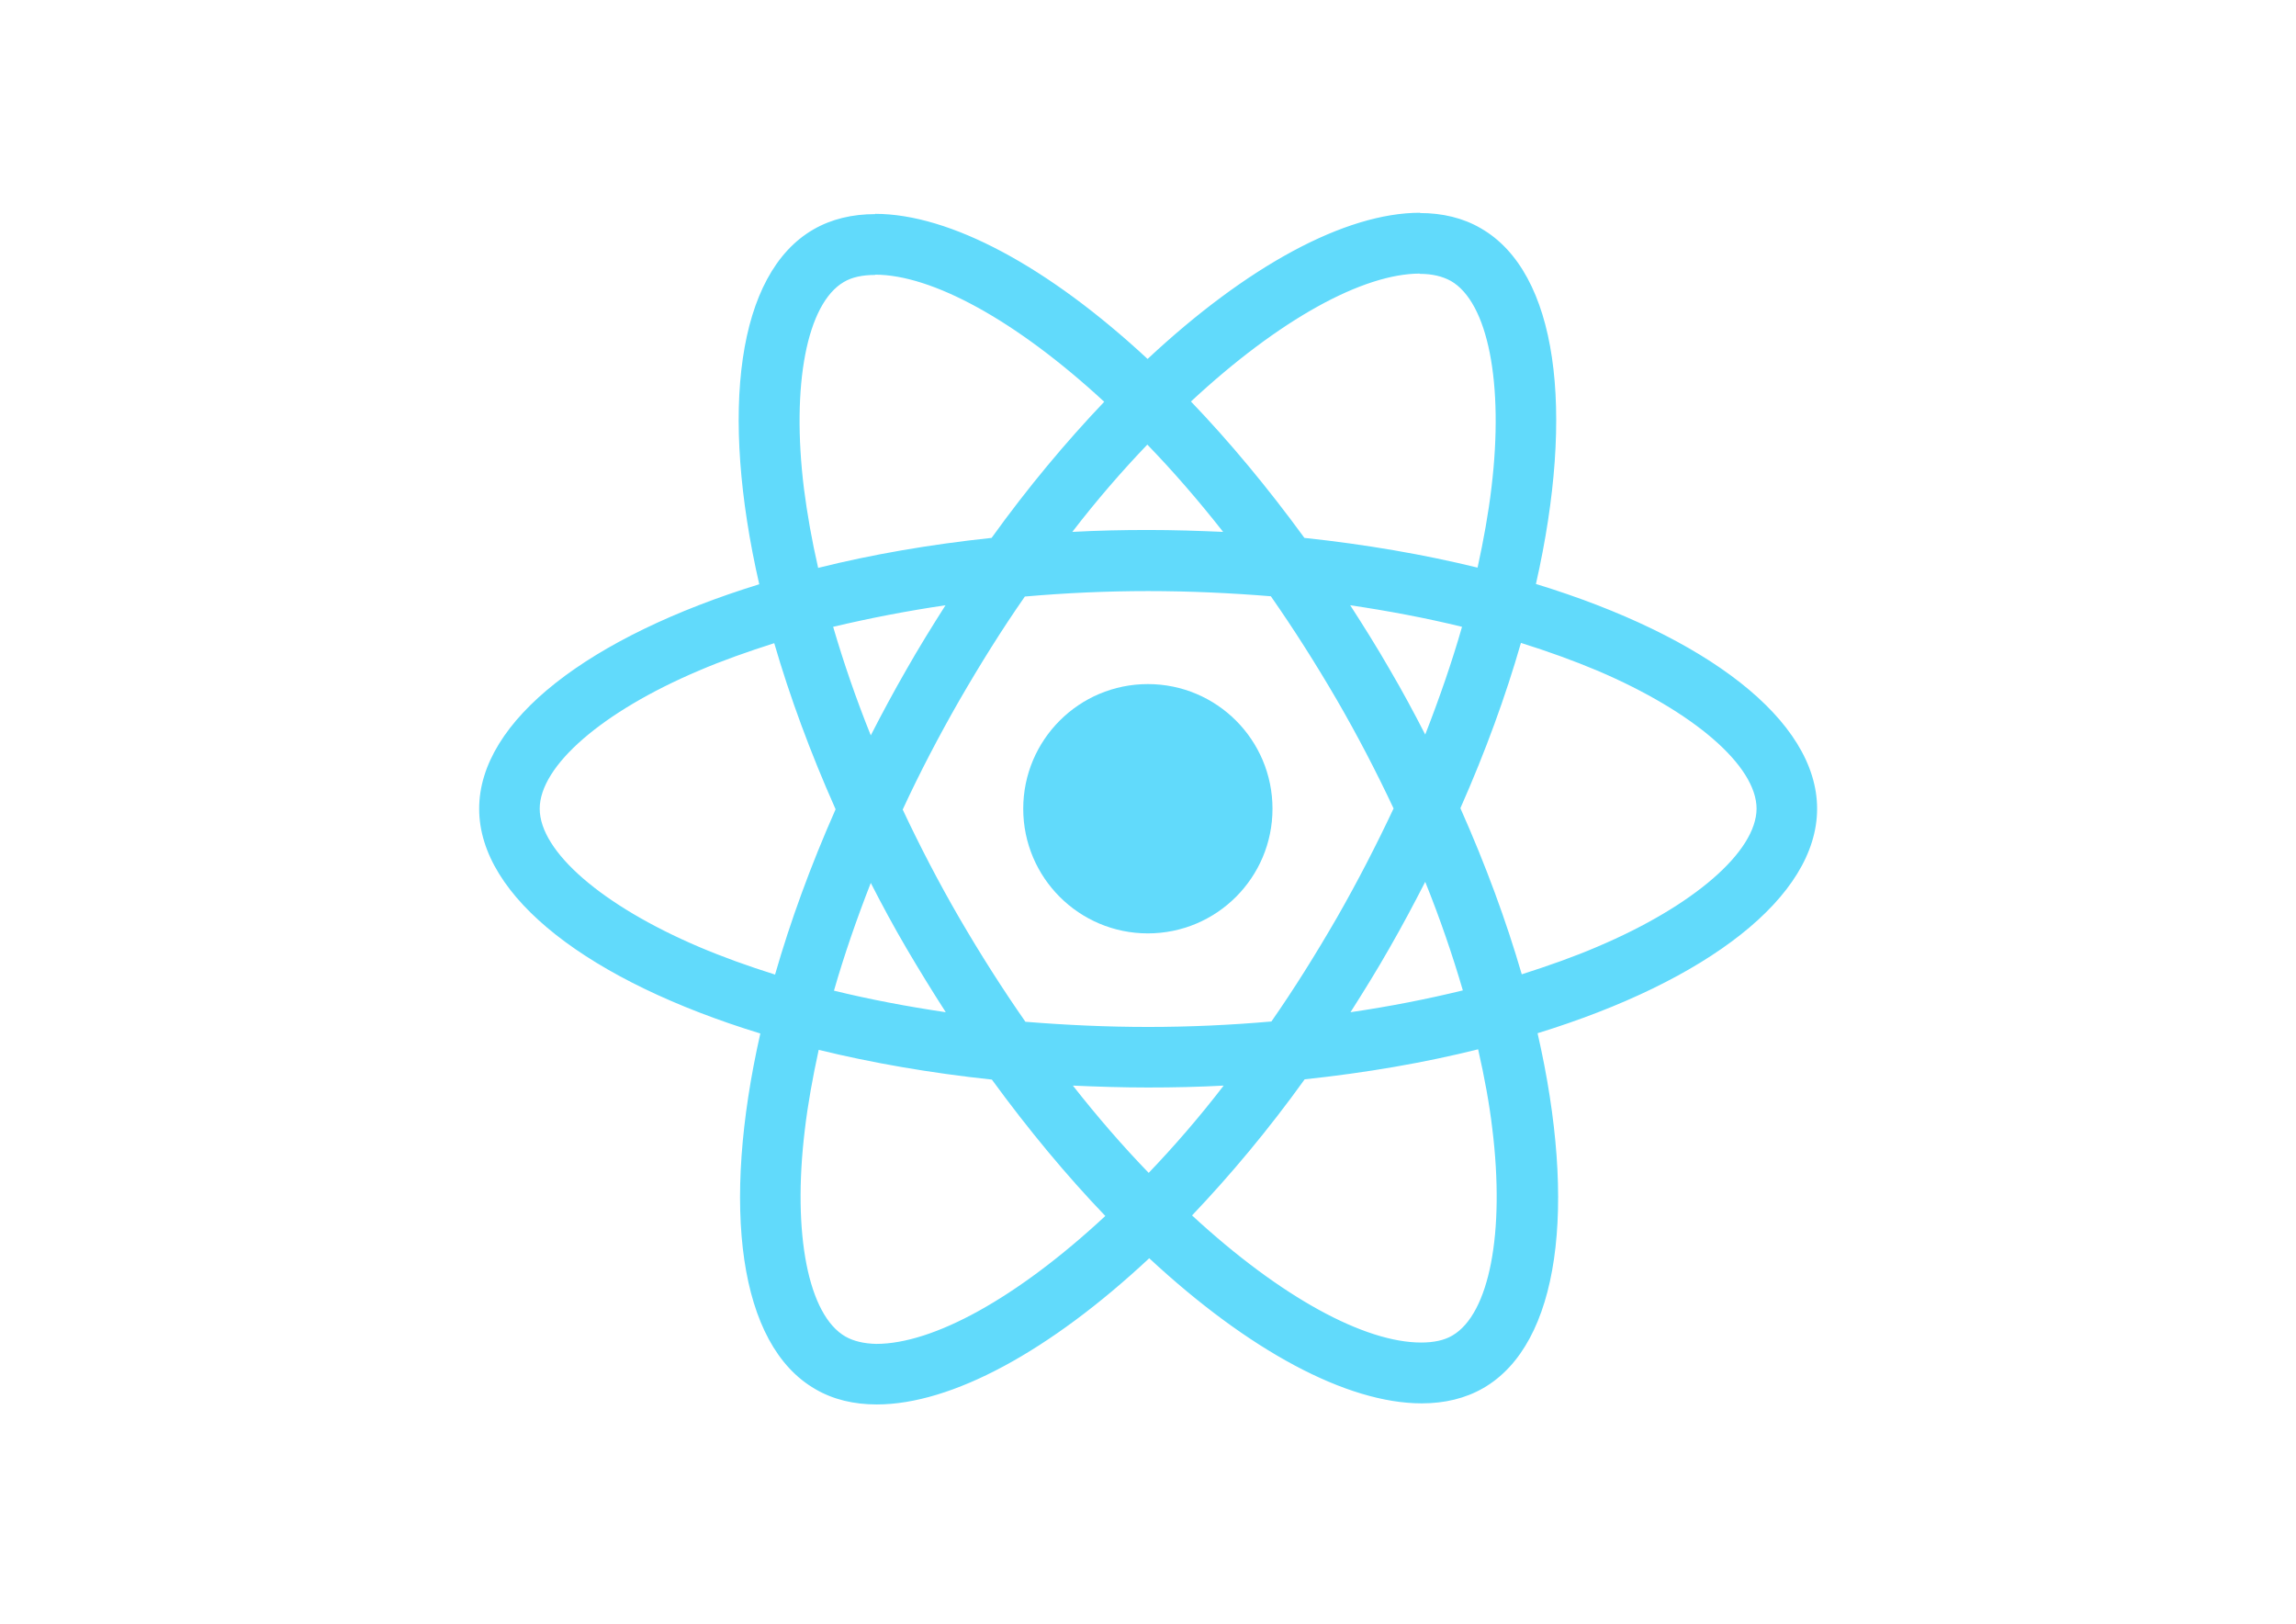
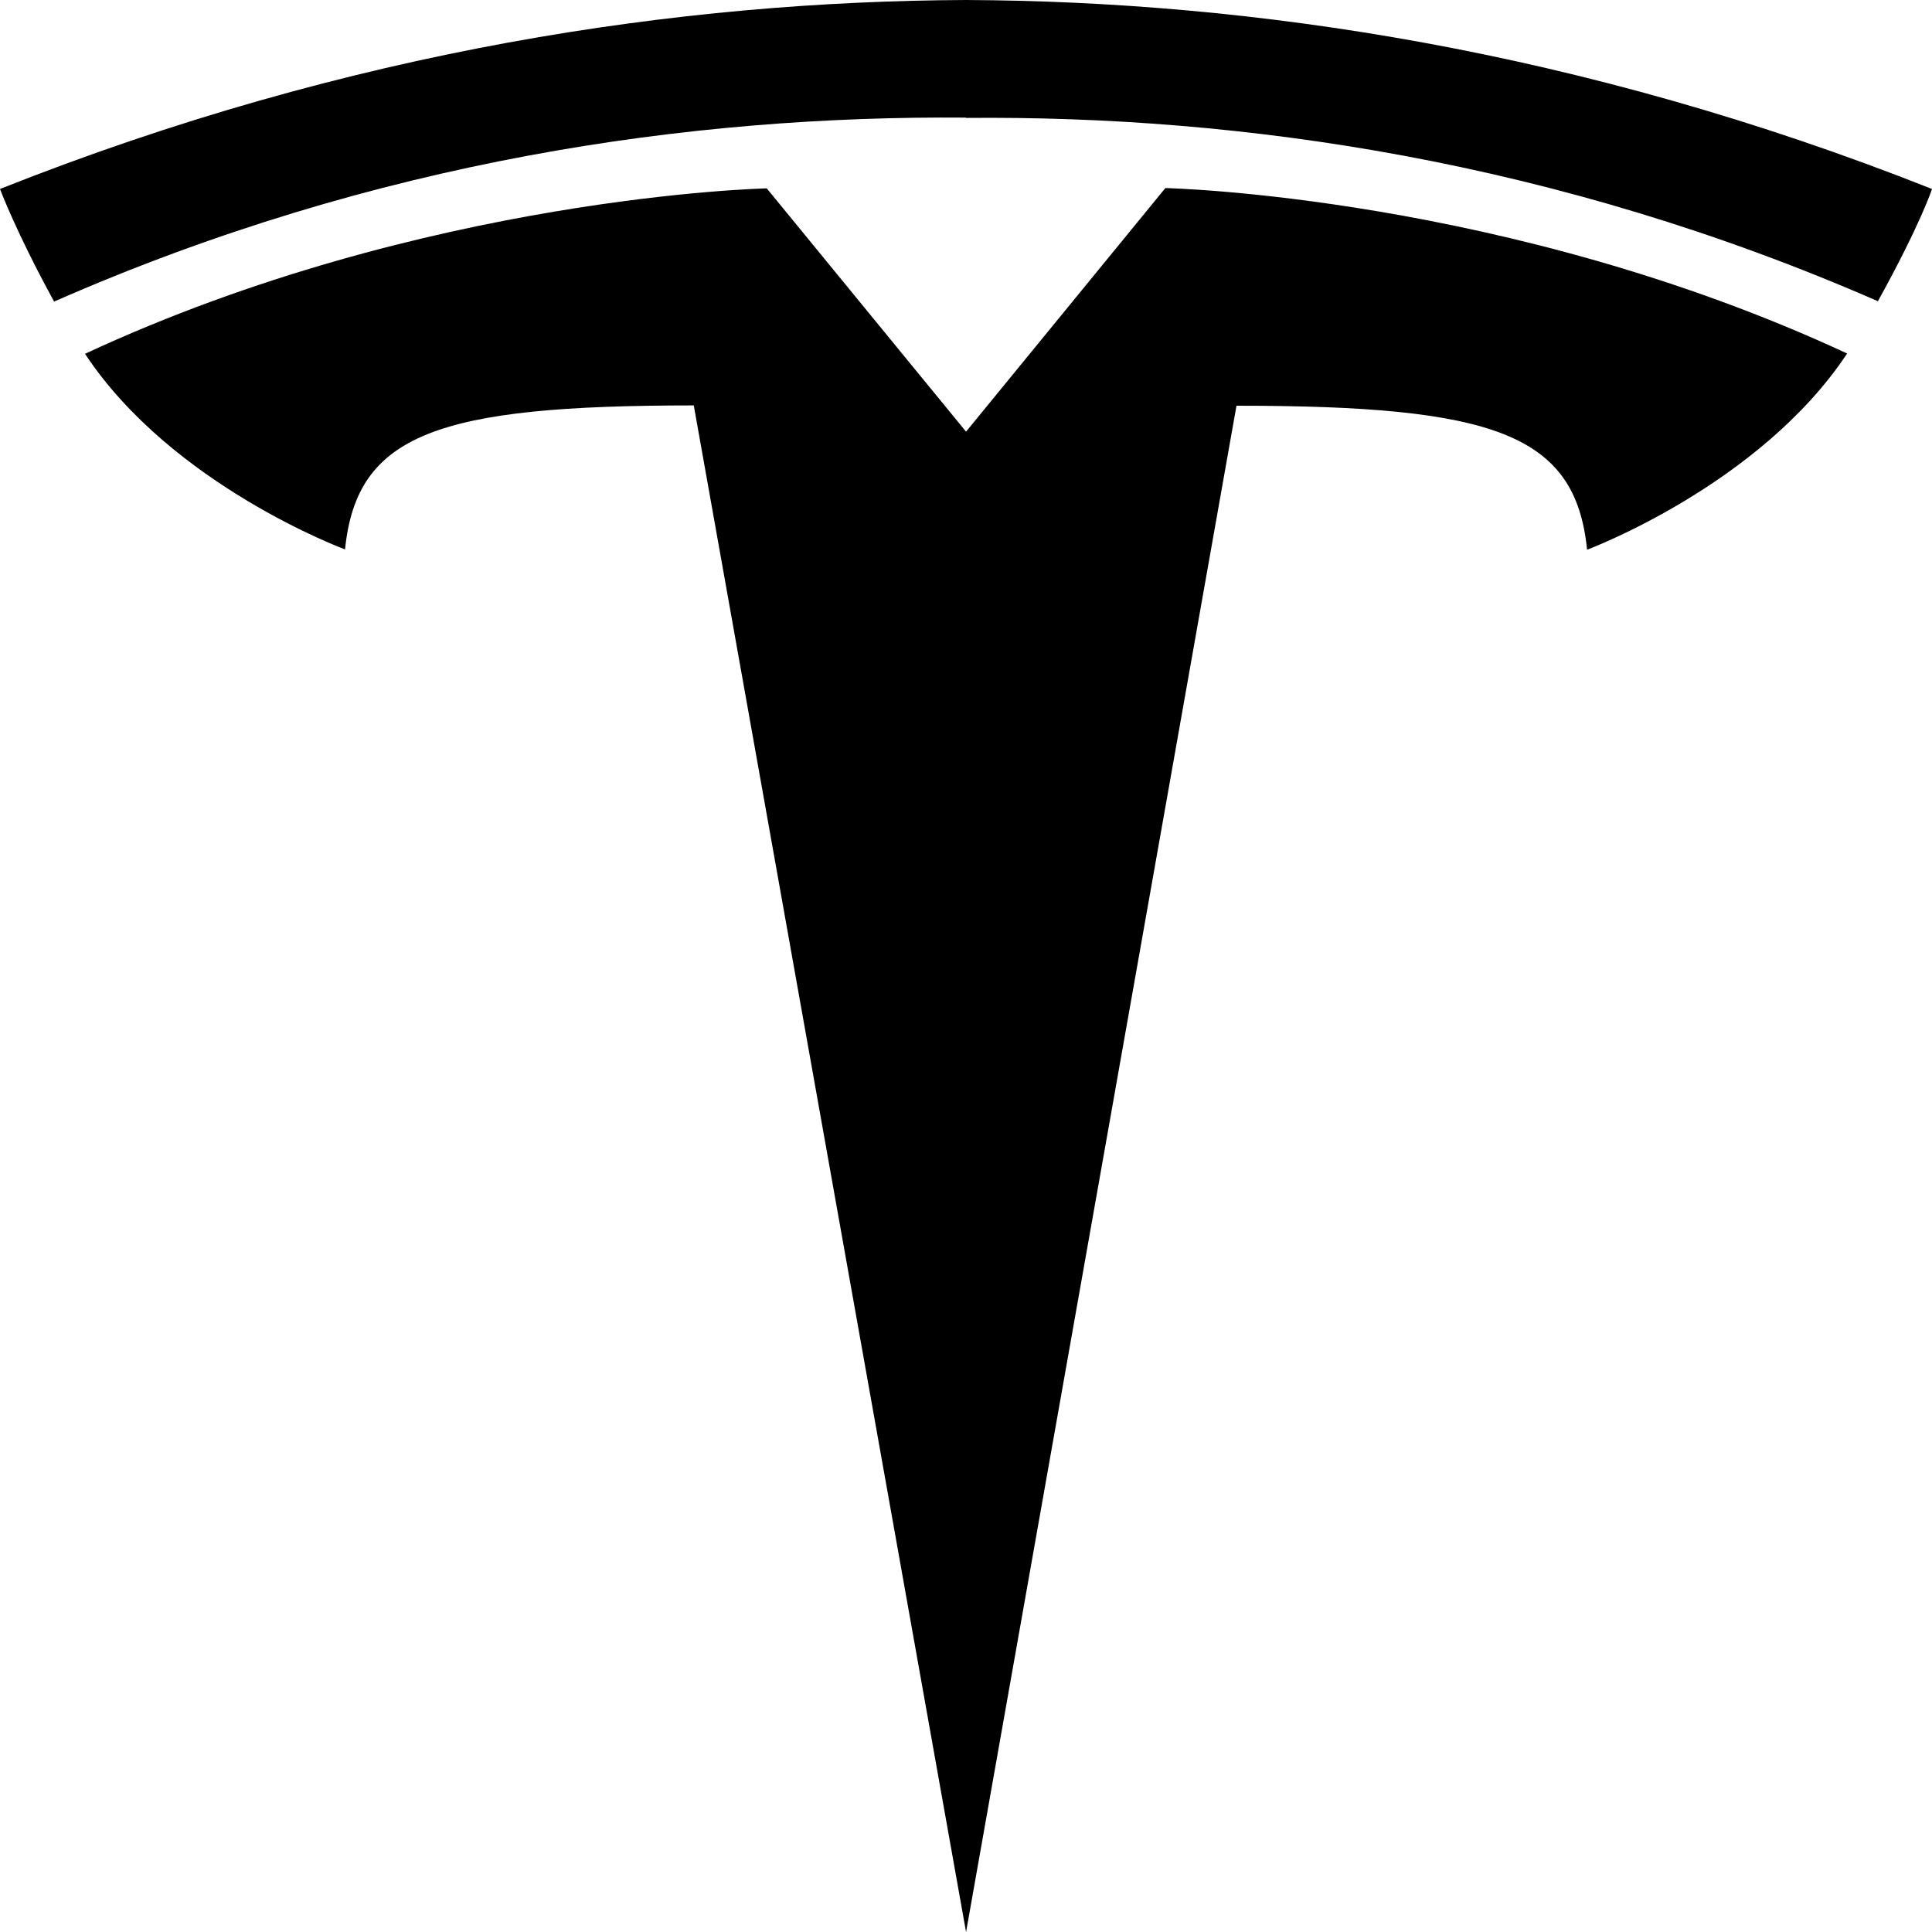
- <svg xmlns="http://www.w3.org/2000/svg" viewBox="0 0 841.9 595.3">
-   <g fill="#61DAFB">
-     <path d="M666.3 296.5c0-32.5-40.7-63.3-103.1-82.4 14.4-63.6 8-114.2-20.2-130.4-6.5-3.8-14.1-5.6-22.4-5.6v22.3c4.6 0 8.3.9 11.4 2.6 13.6 7.8 19.5 37.5 14.9 75.7-1.1 9.4-2.9 19.3-5.1 29.4-19.6-4.8-41-8.5-63.5-10.9-13.5-18.5-27.5-35.3-41.6-50 32.6-30.3 63.2-46.9 84-46.9V78c-27.5 0-63.5 19.6-99.9 53.6-36.4-33.8-72.4-53.2-99.9-53.2v22.3c20.7 0 51.4 16.5 84 46.6-14 14.7-28 31.4-41.3 49.9-22.6 2.4-44 6.1-63.6 11-2.3-10-4-19.7-5.2-29-4.7-38.2 1.1-67.9 14.6-75.8 3-1.8 6.9-2.6 11.5-2.6V78.5c-8.4 0-16 1.8-22.6 5.6-28.1 16.2-34.4 66.7-19.9 130.1-62.2 19.2-102.7 49.9-102.7 82.3 0 32.5 40.7 63.3 103.1 82.4-14.4 63.6-8 114.2 20.2 130.4 6.5 3.8 14.1 5.6 22.5 5.6 27.5 0 63.5-19.6 99.9-53.6 36.4 33.8 72.4 53.2 99.9 53.2 8.4 0 16-1.8 22.6-5.6 28.1-16.2 34.4-66.7 19.9-130.1 62-19.1 102.5-49.9 102.5-82.3zm-130.2-66.7c-3.7 12.9-8.3 26.2-13.5 39.5-4.1-8-8.4-16-13.1-24-4.6-8-9.5-15.8-14.4-23.4 14.2 2.1 27.9 4.7 41 7.9zm-45.8 106.5c-7.8 13.5-15.8 26.3-24.1 38.2-14.9 1.3-30 2-45.2 2-15.1 0-30.2-.7-45-1.9-8.3-11.9-16.4-24.6-24.2-38-7.6-13.1-14.5-26.4-20.8-39.8 6.2-13.4 13.2-26.8 20.7-39.9 7.8-13.5 15.8-26.3 24.1-38.2 14.9-1.3 30-2 45.2-2 15.1 0 30.2.7 45 1.9 8.3 11.9 16.4 24.6 24.2 38 7.6 13.1 14.5 26.4 20.8 39.8-6.3 13.4-13.2 26.8-20.7 39.9zm32.3-13c5.4 13.4 10 26.8 13.8 39.8-13.1 3.2-26.9 5.9-41.2 8 4.9-7.7 9.8-15.6 14.4-23.7 4.6-8 8.9-16.1 13-24.1zM421.2 430c-9.3-9.6-18.6-20.3-27.8-32 9 .4 18.2.7 27.5.7 9.4 0 18.7-.2 27.8-.7-9 11.7-18.3 22.4-27.5 32zm-74.4-58.9c-14.2-2.1-27.9-4.7-41-7.9 3.7-12.9 8.3-26.2 13.5-39.5 4.1 8 8.4 16 13.1 24 4.7 8 9.5 15.8 14.4 23.4zM420.7 163c9.3 9.6 18.6 20.3 27.8 32-9-.4-18.2-.7-27.5-.7-9.4 0-18.7.2-27.8.7 9-11.7 18.3-22.4 27.5-32zm-74 58.9c-4.9 7.7-9.8 15.6-14.4 23.7-4.6 8-8.9 16-13 24-5.4-13.4-10-26.8-13.8-39.8 13.1-3.1 26.9-5.8 41.2-7.9zm-90.5 125.2c-35.4-15.1-58.3-34.9-58.3-50.6 0-15.7 22.9-35.6 58.3-50.6 8.6-3.7 18-7 27.7-10.1 5.7 19.6 13.2 40 22.5 60.9-9.2 20.8-16.6 41.1-22.2 60.6-9.9-3.1-19.3-6.5-28-10.2zM310 490c-13.6-7.8-19.5-37.5-14.9-75.7 1.1-9.4 2.9-19.3 5.1-29.4 19.6 4.8 41 8.5 63.5 10.9 13.5 18.5 27.5 35.3 41.6 50-32.6 30.3-63.2 46.9-84 46.9-4.5-.1-8.3-1-11.3-2.7zm237.2-76.2c4.7 38.2-1.1 67.9-14.6 75.8-3 1.8-6.9 2.6-11.5 2.6-20.7 0-51.4-16.5-84-46.6 14-14.7 28-31.4 41.3-49.9 22.6-2.4 44-6.1 63.6-11 2.3 10.1 4.1 19.8 5.2 29.1zm38.5-66.7c-8.6 3.7-18 7-27.7 10.1-5.7-19.6-13.2-40-22.5-60.9 9.2-20.8 16.6-41.1 22.2-60.6 9.9 3.1 19.3 6.5 28.1 10.2 35.4 15.1 58.3 34.9 58.3 50.6-.1 15.7-23 35.6-58.4 50.6zM320.8 78.4z" />
-     <circle cx="420.9" cy="296.5" r="45.7" />
-     <path d="M520.5 78.1z" />
-   </g>
+ <svg xmlns="http://www.w3.org/2000/svg" fill="#000000" width="800px" height="800px" viewBox="0 0 32 32">
+   <path d="M16 7.151l3.302-4.036c0 0 5.656 0.12 11.292 2.74-1.443 2.182-4.307 3.25-4.307 3.25-0.193-1.917-1.536-2.385-5.807-2.385l-4.479 25.281-4.51-25.286c-4.24 0-5.583 0.469-5.776 2.385 0 0-2.865-1.057-4.307-3.24 5.635-2.62 11.292-2.74 11.292-2.74l3.302 4.031h-0.005zM16 1.953c4.552-0.042 9.766 0.703 15.104 3.036 0.714-1.292 0.896-1.859 0.896-1.859-5.833-2.313-11.297-3.109-16-3.13-4.703 0.021-10.167 0.813-16 3.13 0 0 0.26 0.703 0.896 1.865 5.339-2.344 10.552-3.083 15.104-3.047z" />
</svg>
